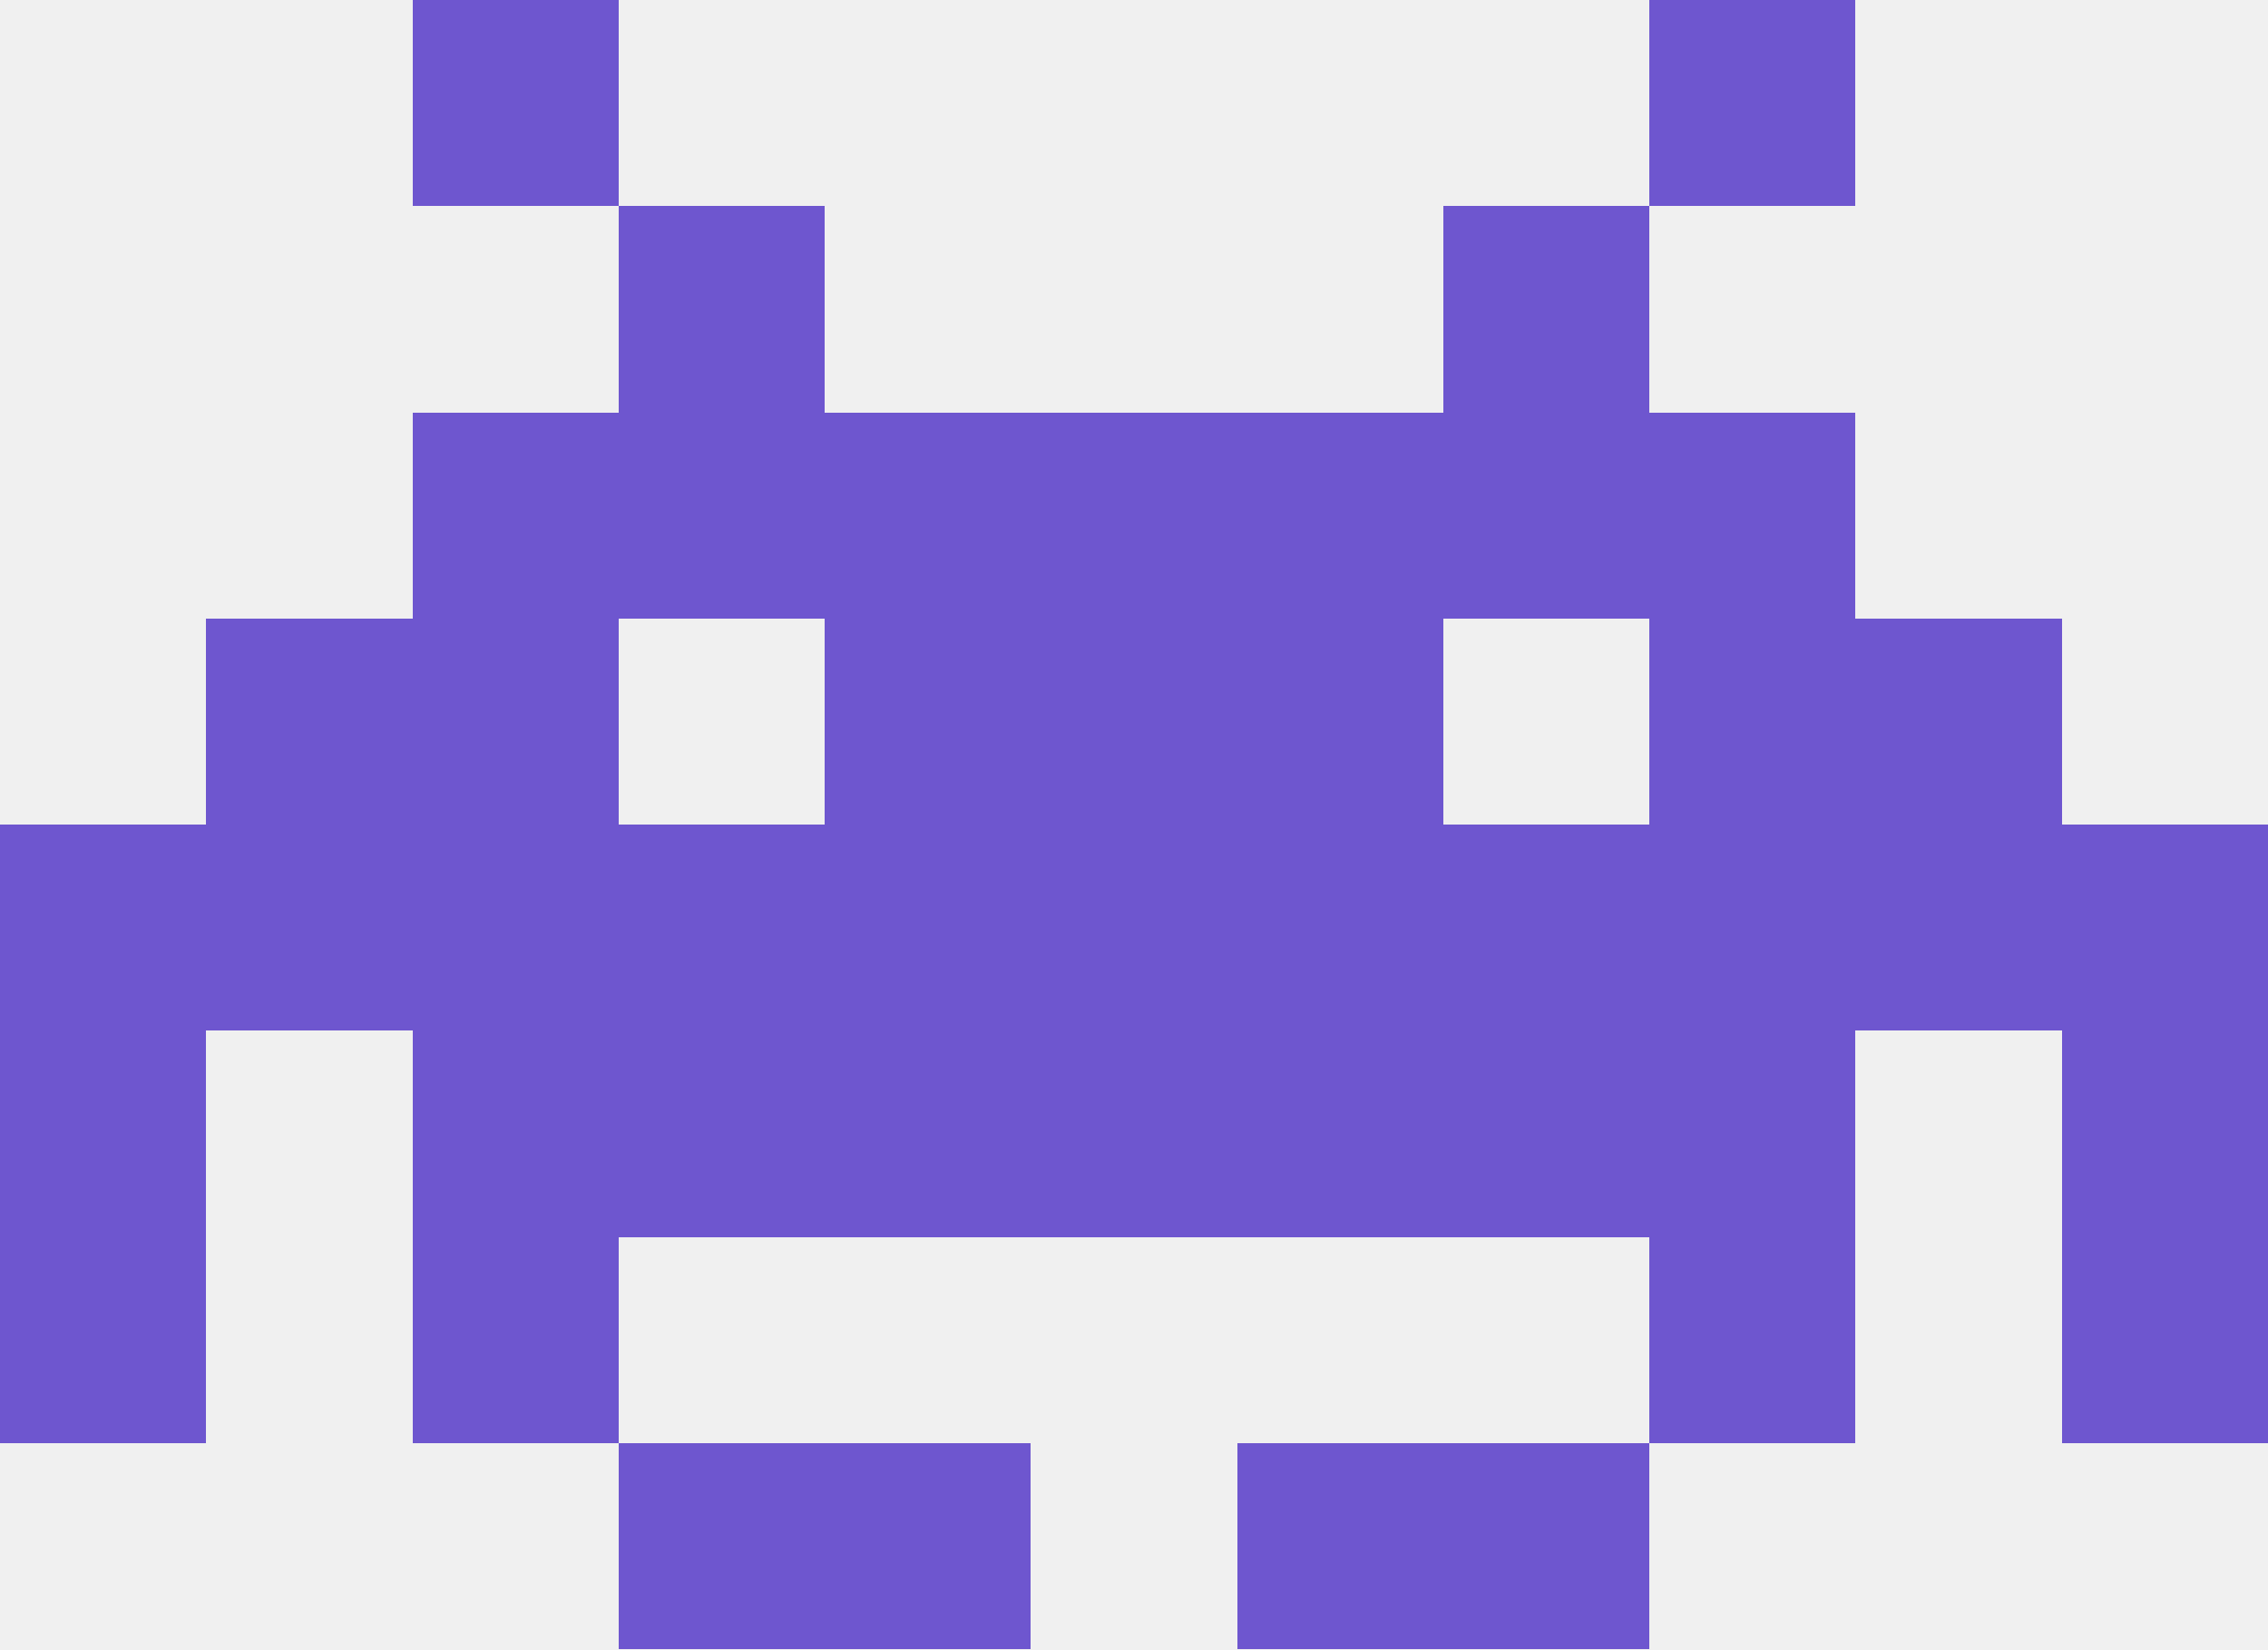
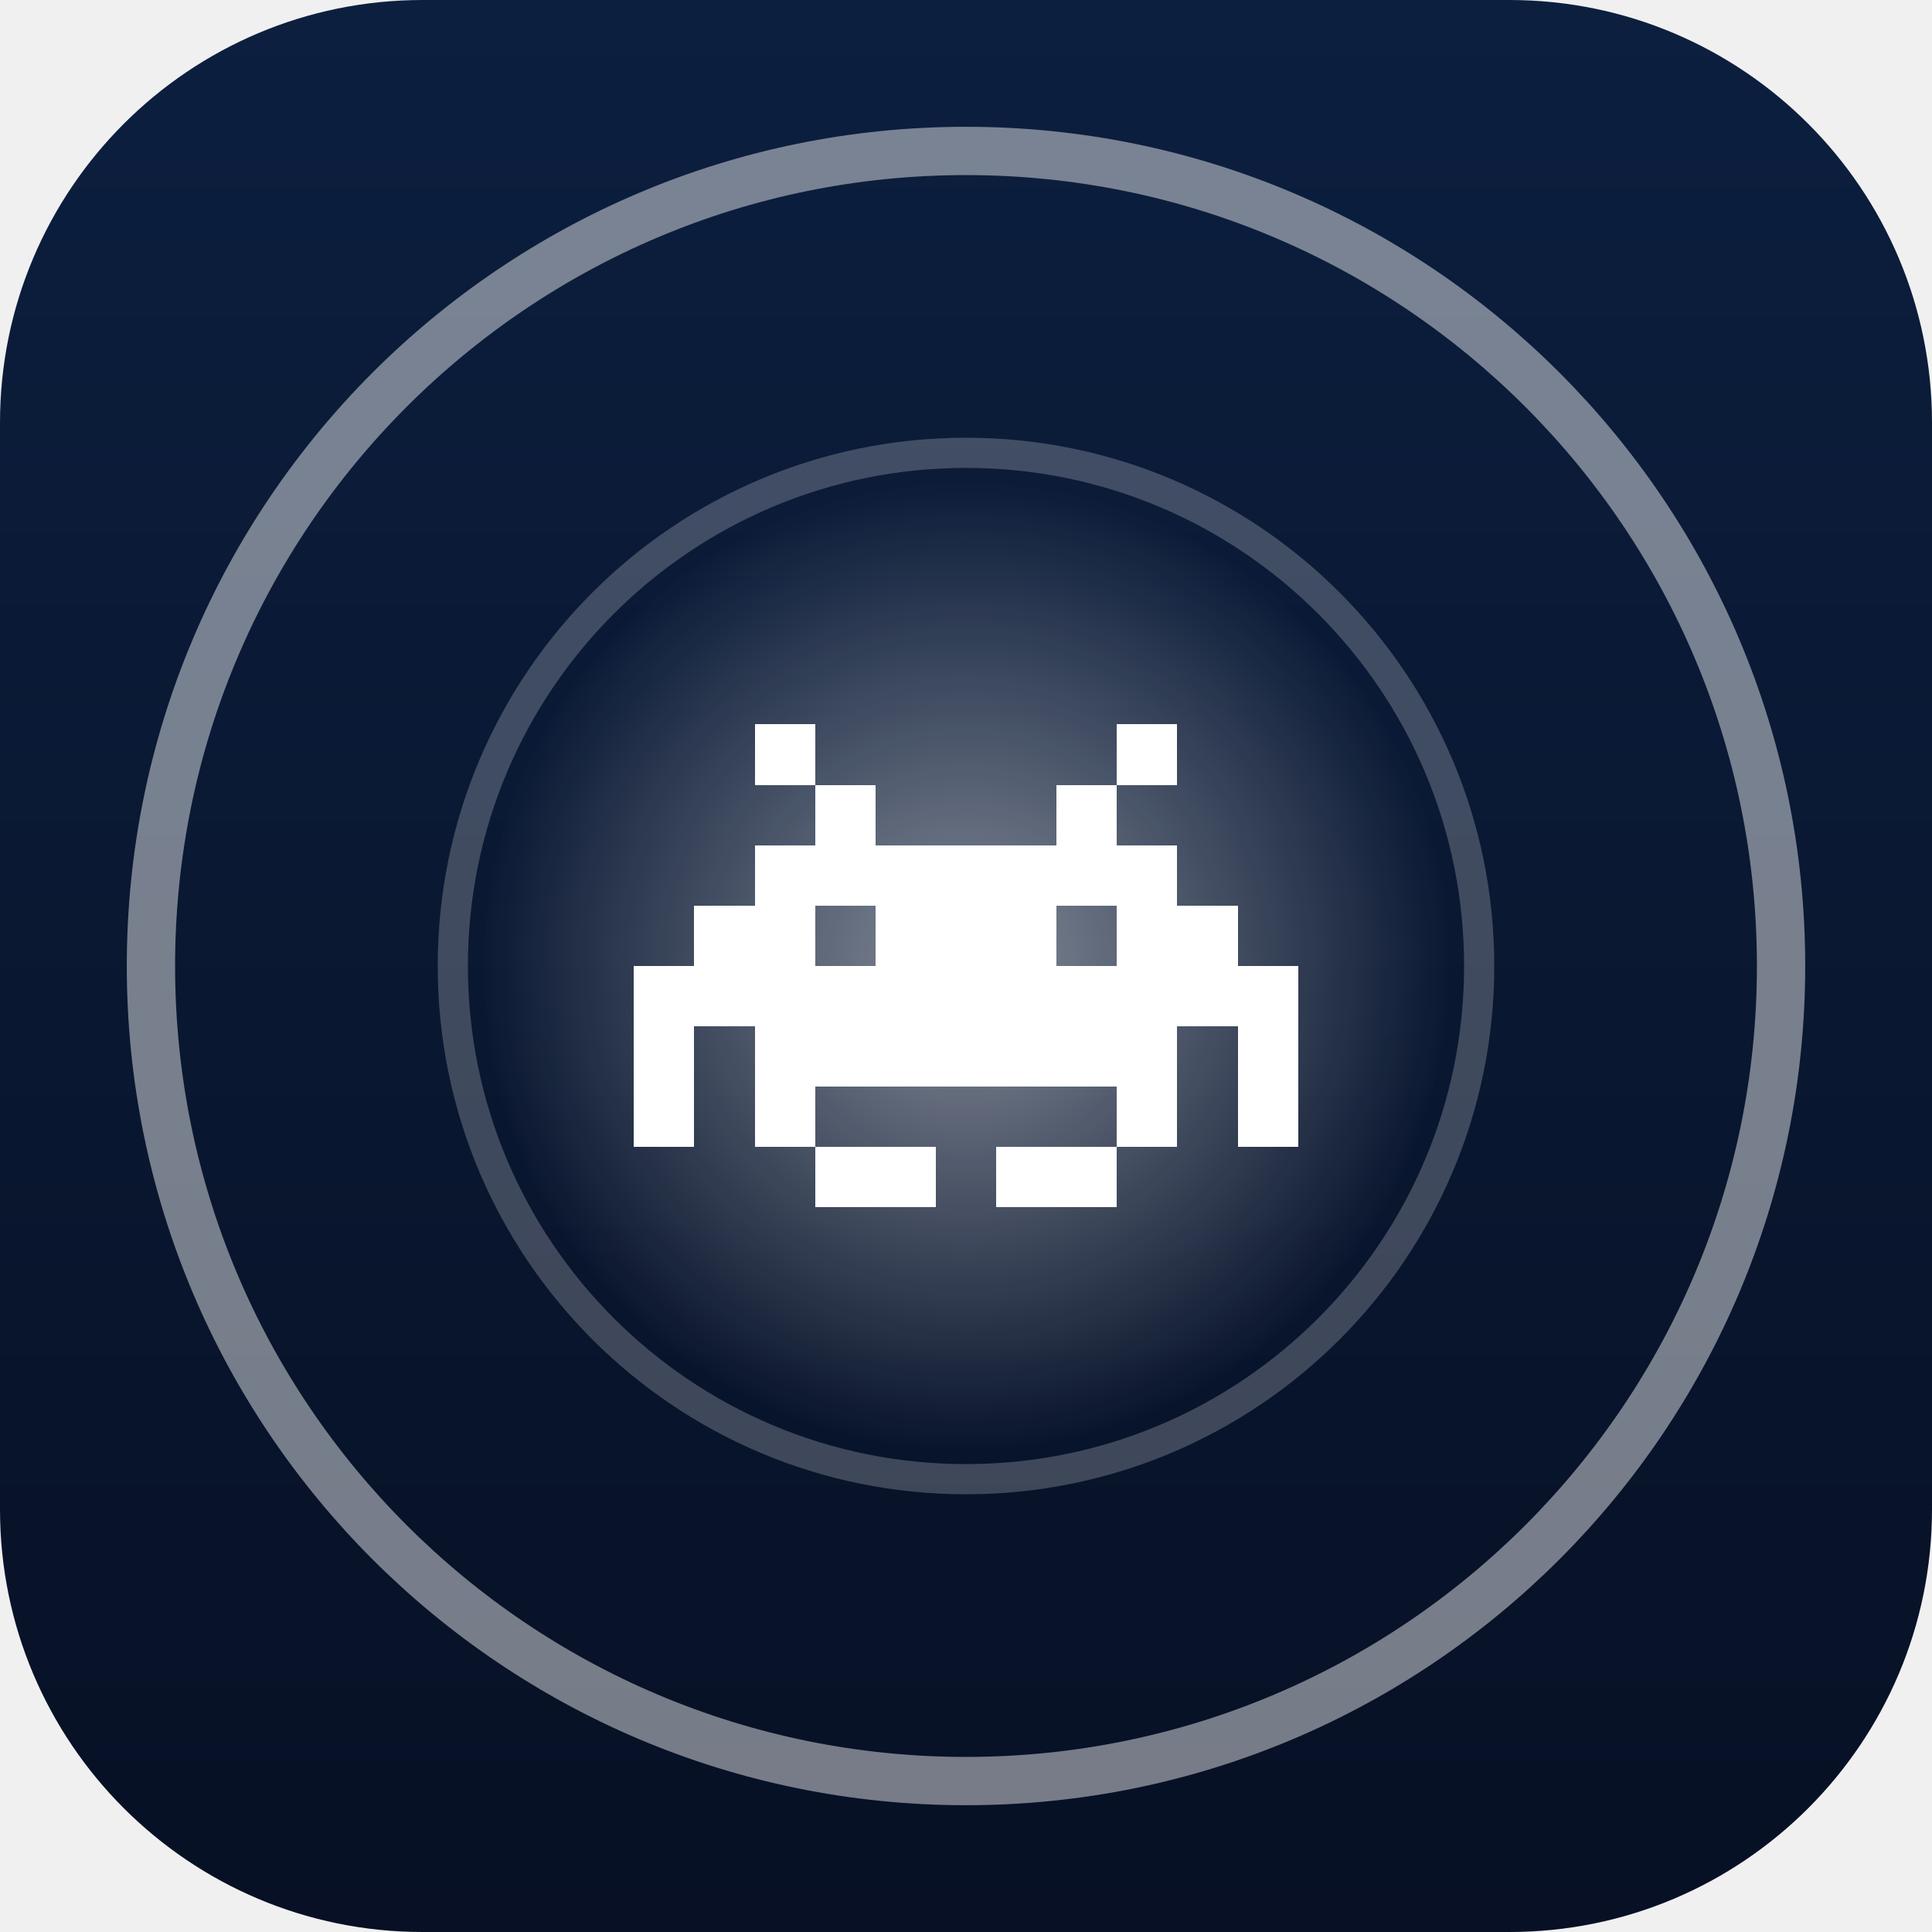
- <svg xmlns="http://www.w3.org/2000/svg" viewBox="0 0 11 8" shape-rendering="crispEdges">
-   <rect width="11" height="8" fill="none" />
-   <g fill="#6e56cf">
+ <svg xmlns="http://www.w3.org/2000/svg" viewBox="0 0 64 64">
+   <defs>
+     <linearGradient id="bg" x1="0" y1="0" x2="0" y2="1">
+       <stop offset="0" stop-color="#0c1f3f" />
+       <stop offset="1" stop-color="#071024" />
+     </linearGradient>
+     <radialGradient id="glow" cx="0.5" cy="0.5" r="0.5">
+       <stop offset="0" stop-color="#ffffff" stop-opacity="0.5" />
+       <stop offset="1" stop-color="#ffffff" stop-opacity="0" />
+     </radialGradient>
+   </defs>
+   <rect width="64" height="64" rx="14" fill="url(#bg)" />
+   <circle cx="32" cy="32" r="27" fill="none" stroke="#ffffff" stroke-opacity="0.45" stroke-width="1.6" />
+   <circle cx="32" cy="32" r="17" fill="none" stroke="#ffffff" stroke-opacity="0.22" stroke-width="1" />
+   <circle cx="32" cy="32" r="16" fill="url(#glow)" />
+   <g fill="#ffffff" shape-rendering="crispEdges" transform="translate(21, 24) scale(2)">
    <rect x="2" y="0" width="1" height="1" />
    <rect x="8" y="0" width="1" height="1" />
    <rect x="3" y="1" width="1" height="1" />
    <rect x="7" y="1" width="1" height="1" />
    <rect x="2" y="2" width="7" height="1" />
    <rect x="1" y="3" width="2" height="1" />
    <rect x="4" y="3" width="3" height="1" />
    <rect x="8" y="3" width="2" height="1" />
    <rect x="0" y="4" width="11" height="1" />
    <rect x="0" y="5" width="1" height="1" />
    <rect x="2" y="5" width="7" height="1" />
    <rect x="10" y="5" width="1" height="1" />
    <rect x="0" y="6" width="1" height="1" />
    <rect x="2" y="6" width="1" height="1" />
    <rect x="8" y="6" width="1" height="1" />
    <rect x="10" y="6" width="1" height="1" />
    <rect x="3" y="7" width="2" height="1" />
    <rect x="6" y="7" width="2" height="1" />
  </g>
</svg>
